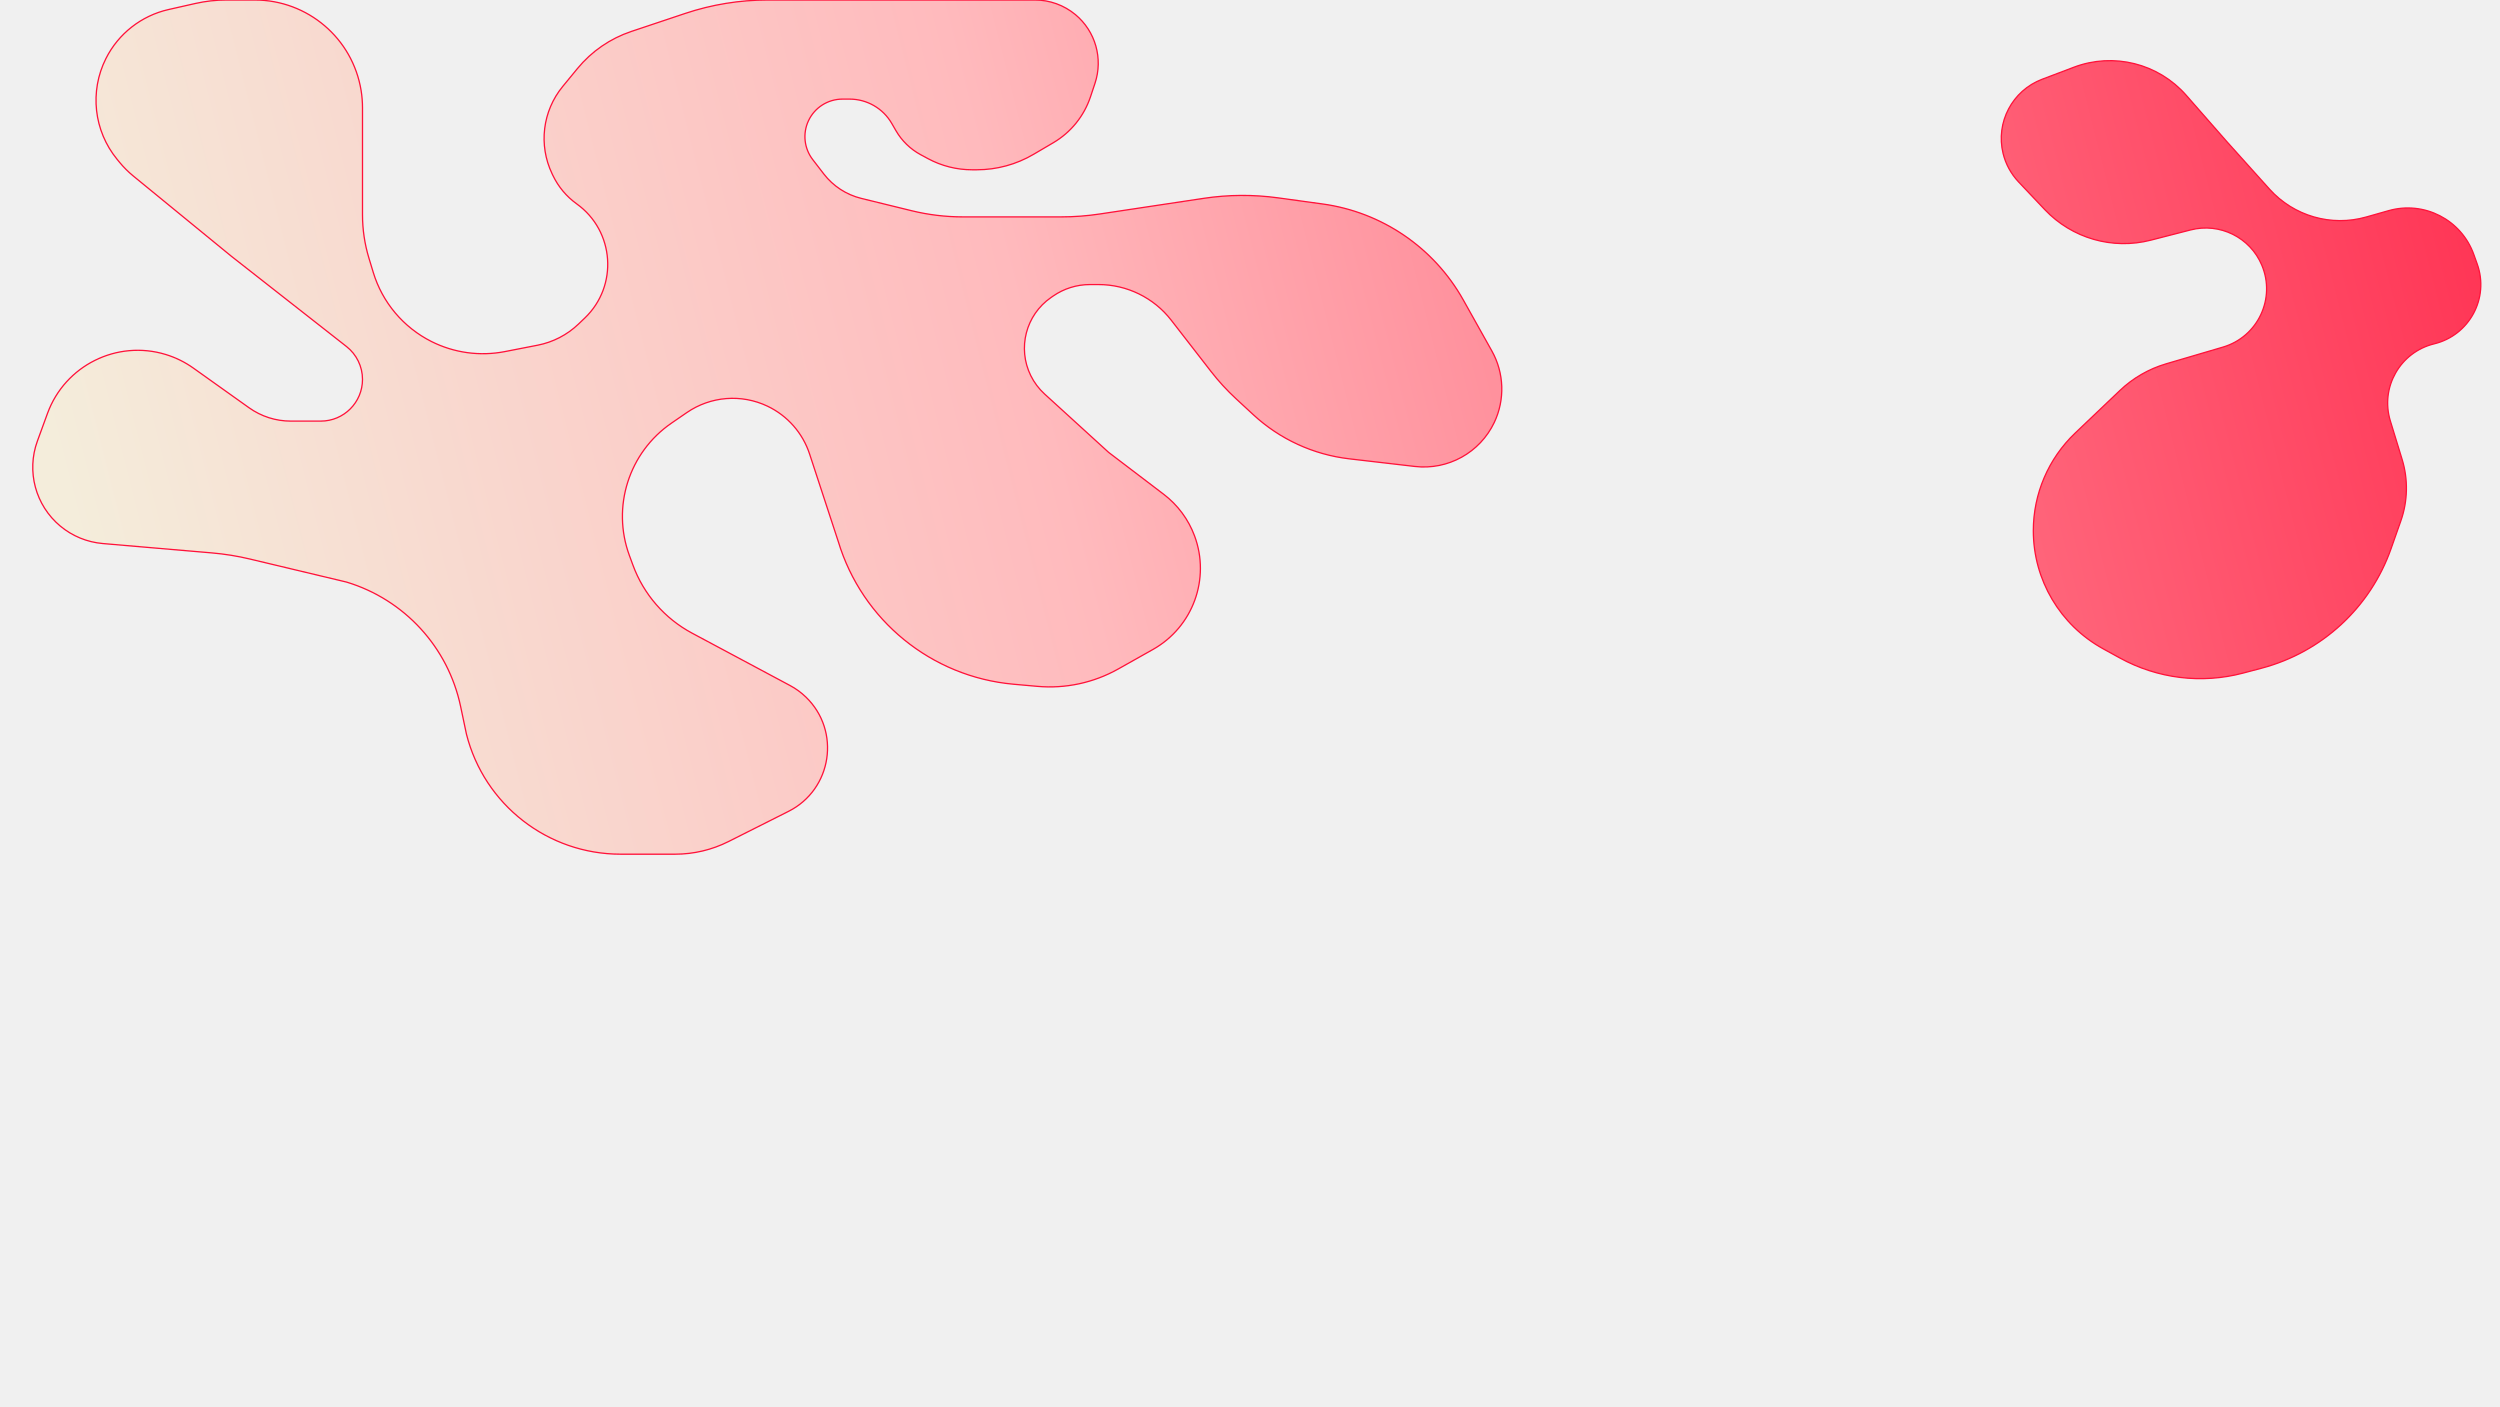
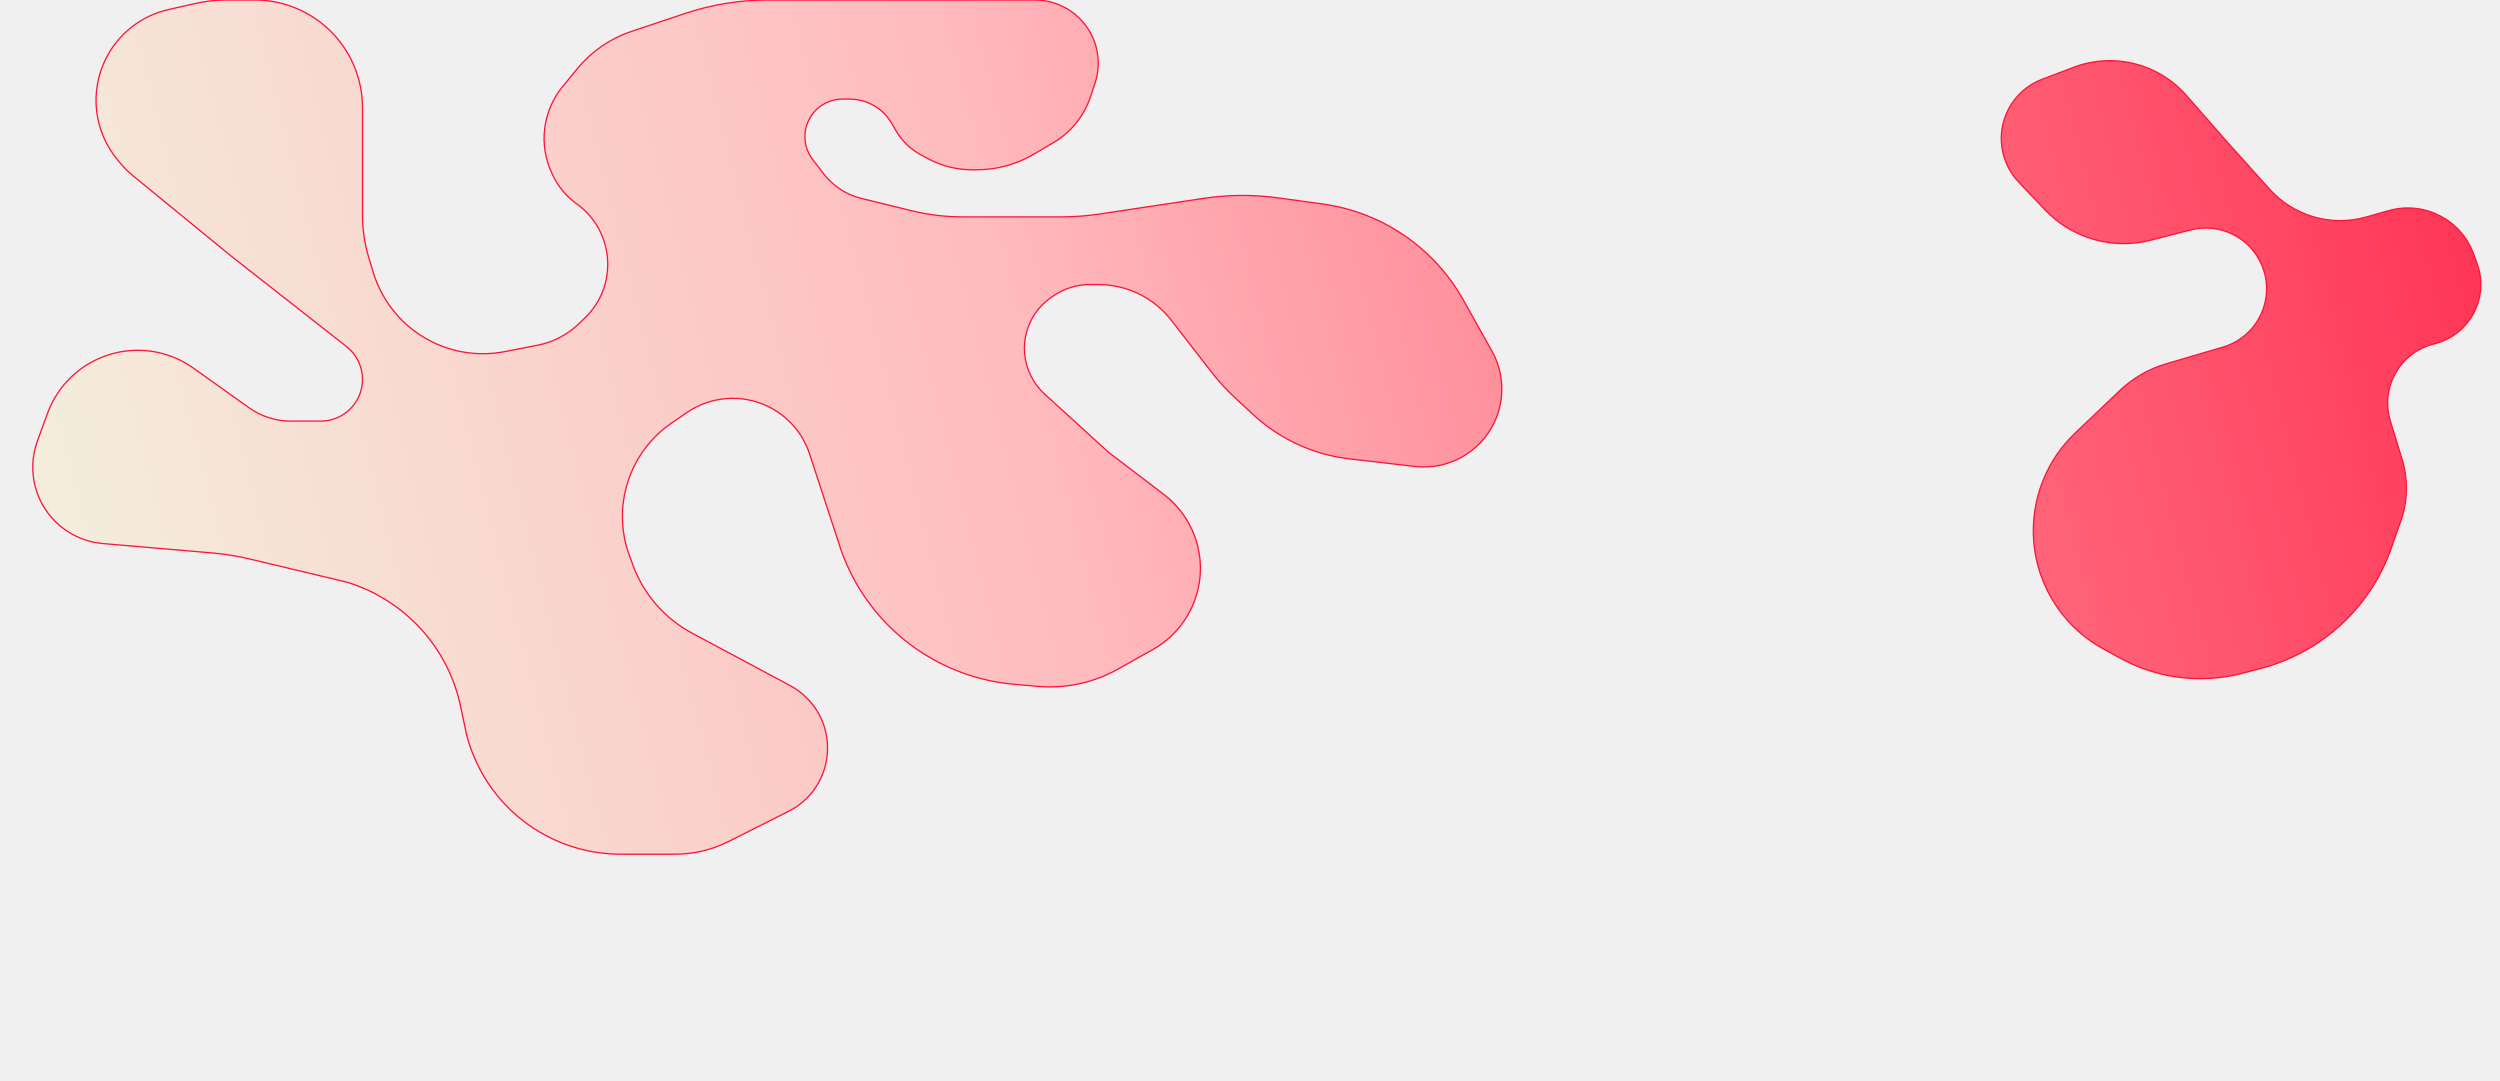
- <svg xmlns="http://www.w3.org/2000/svg" width="1920" height="1080" viewBox="0 0 1920 1080" fill="none">
+ <svg xmlns="http://www.w3.org/2000/svg" width="1920" height="830" viewBox="0 0 1920 830" fill="none">
  <g clip-path="url(#clip0_52_811)">
    <path d="M195.649 0H173.933C165.902 0 157.896 0.894 150.063 2.664L129.46 7.322C108.613 12.034 90.97 25.828 81.365 44.921C68.663 70.171 72.034 100.536 89.965 122.386L91.763 124.577C94.936 128.444 98.484 131.987 102.355 135.155L177.548 196.696L266.13 266.158C273.876 272.232 278.4 281.528 278.4 291.371C278.4 309.067 264.055 323.412 246.359 323.412H223.287C211.824 323.412 200.646 319.838 191.31 313.187L148.55 282.725C142.092 278.125 134.935 274.596 127.354 272.274C89.858 260.789 49.931 280.655 36.475 317.49L28.721 338.716C20.213 362.005 27.238 388.129 46.279 404.011C55.52 411.719 66.904 416.404 78.893 417.434L162.73 424.635C172.595 425.482 182.383 427.061 192.014 429.358L266.108 447.029C310.557 460.457 344.149 497.051 353.732 542.485L358.244 563.879C371.953 618.063 420.707 656.017 476.598 656.017H518.586C532.798 656.017 546.813 652.69 559.509 646.303L605.582 623.123C639.063 606.279 645.901 561.427 618.961 535.37C615.332 531.861 611.233 528.873 606.781 526.493L531.522 486.26C510.492 475.017 494.329 456.436 486.107 434.052L483.358 426.568C469.661 389.279 482.982 347.449 515.72 324.947L527.502 316.849C545.796 304.275 569.406 302.411 589.447 311.957C604.802 319.272 616.489 332.559 621.784 348.722L643.779 415.852C662.077 476.459 715.38 519.857 778.438 525.49L796.71 527.122C818.283 529.049 839.933 524.397 858.811 513.78L885.465 498.789C916.155 481.528 929.704 444.488 917.396 411.498C912.674 398.84 904.46 387.779 893.709 379.598L851.463 347.453L802.24 302.588C797.849 298.585 794.248 293.794 791.625 288.462C781.254 267.383 787.862 241.888 807.168 228.501L808.755 227.4C817.074 221.631 826.957 218.54 837.081 218.54H843.643C865.488 218.54 886.106 228.639 899.496 245.899L930.045 285.276C935.856 292.766 942.275 299.765 949.237 306.2L962.566 318.521C982.905 337.322 1008.69 349.177 1036.2 352.376L1086.62 358.24C1112.08 361.2 1136.59 347.623 1147.59 324.474C1155.92 306.947 1155.23 286.469 1145.75 269.539L1123.79 230.33C1101.3 190.178 1061.28 162.898 1015.68 156.637L981.507 151.945C962.589 149.347 943.397 149.473 924.515 152.316L844.639 164.347C834.78 165.832 824.823 166.577 814.853 166.577H739.458C726.199 166.577 712.988 164.983 700.109 161.828L661.438 152.354C650.006 149.554 639.868 142.948 632.69 133.621L624.175 122.559C617.61 114.03 616.339 102.557 620.876 92.798C625.609 82.621 635.813 76.112 647.036 76.112H652.488C665.842 76.112 678.182 83.232 684.865 94.793L688.091 100.374C692.594 108.164 699.173 114.55 707.093 118.82L712.739 121.863C723.122 127.461 734.733 130.391 746.528 130.391H750.223C765.517 130.391 780.534 126.305 793.72 118.556L808.937 109.613C822.407 101.696 832.552 89.166 837.494 74.344L840.959 63.951C847.293 44.954 841.322 24.017 825.921 11.218C817.197 3.969 806.212 0 794.869 0H589.629C568.06 0 546.634 3.489 526.179 10.332L484.856 24.156C468.665 29.572 454.328 39.44 443.487 52.628L432.167 66.398C416.653 85.271 413.474 111.421 424.015 133.461L424.655 134.798C428.806 143.478 435.083 150.968 442.902 156.573C471.979 177.418 474.952 219.558 449.09 244.278L444.255 248.899C435.589 257.182 424.728 262.805 412.962 265.101L387.719 270.027C368.61 273.756 348.804 271.042 331.402 262.31C309.838 251.49 293.664 232.289 286.662 209.201L283.335 198.232C280.063 187.44 278.4 176.226 278.4 164.949V130.391V82.751C278.4 78.332 278.046 73.921 277.341 69.558C270.867 29.468 236.258 0 195.649 0Z" fill="url(#paint0_linear_52_811)" />
    <path d="M1710.14 108.68L1742.94 145.204C1761.57 165.952 1790.39 174.283 1817.22 166.675L1834.5 161.774C1861.77 154.039 1890.37 168.778 1899.9 195.478L1902.53 202.837C1911.87 229.005 1896.49 257.501 1869.49 264.059C1843.32 270.417 1827.9 297.498 1835.78 323.253L1844.8 352.713C1849.55 368.205 1849.21 384.808 1843.83 400.091L1836.34 421.389C1820.46 466.54 1783.26 500.901 1736.99 513.152L1722.69 516.939C1690.83 525.375 1656.95 521.224 1628.07 505.349L1615.25 498.302C1582.15 480.109 1561.59 445.339 1561.59 407.573C1561.59 379.232 1573.21 352.13 1593.73 332.589L1628.05 299.919C1638.09 290.355 1650.28 283.324 1663.58 279.41L1707.24 266.567C1733.99 258.695 1747.92 229.263 1737.04 203.58C1728.03 182.31 1704.81 170.831 1682.44 176.581L1651.78 184.461C1622.41 192.011 1591.25 183.028 1570.4 160.999L1550.29 139.742C1544.49 133.614 1540.38 126.082 1538.38 117.887C1532.54 94.034 1545.4 69.571 1568.36 60.866L1592.69 51.644C1623.14 40.099 1657.57 48.683 1679.03 73.176L1710.14 108.68Z" fill="url(#paint1_linear_52_811)" />
    <path d="M195.649 0H173.933C165.902 0 157.896 0.894 150.063 2.664L129.46 7.322C108.613 12.034 90.97 25.828 81.365 44.921C68.663 70.171 72.034 100.536 89.965 122.386L91.763 124.577C94.936 128.444 98.484 131.987 102.355 135.155L177.548 196.696L266.13 266.158C273.876 272.232 278.4 281.528 278.4 291.371C278.4 309.067 264.055 323.412 246.359 323.412H223.287C211.824 323.412 200.646 319.838 191.31 313.187L148.55 282.725C142.092 278.125 134.935 274.596 127.354 272.274C89.858 260.789 49.931 280.655 36.475 317.49L28.721 338.716C20.213 362.005 27.238 388.129 46.279 404.011C55.52 411.719 66.904 416.404 78.893 417.434L162.73 424.635C172.595 425.482 182.383 427.061 192.014 429.358L266.108 447.029C310.557 460.457 344.149 497.051 353.732 542.485L358.244 563.879C371.953 618.063 420.707 656.017 476.598 656.017H518.586C532.798 656.017 546.813 652.69 559.509 646.303L605.582 623.123C639.063 606.279 645.901 561.427 618.961 535.37C615.332 531.861 611.233 528.873 606.781 526.493L531.522 486.26C510.492 475.017 494.329 456.436 486.107 434.052L483.358 426.568C469.661 389.279 482.982 347.449 515.72 324.947L527.502 316.849C545.796 304.275 569.406 302.411 589.447 311.957C604.802 319.272 616.489 332.559 621.784 348.722L643.779 415.852C662.077 476.459 715.38 519.857 778.438 525.49L796.71 527.122C818.283 529.049 839.933 524.397 858.811 513.78L885.465 498.789C916.155 481.528 929.704 444.488 917.396 411.498C912.674 398.84 904.46 387.779 893.709 379.598L851.463 347.453L802.24 302.588C797.849 298.585 794.248 293.794 791.625 288.462C781.254 267.383 787.862 241.888 807.168 228.501L808.755 227.4C817.074 221.631 826.957 218.54 837.081 218.54H843.643C865.488 218.54 886.106 228.639 899.496 245.899L930.045 285.276C935.856 292.766 942.275 299.765 949.237 306.2L962.566 318.521C982.905 337.322 1008.69 349.177 1036.2 352.376L1086.62 358.24C1112.08 361.2 1136.59 347.623 1147.59 324.474C1155.92 306.947 1155.23 286.469 1145.75 269.539L1123.79 230.33C1101.3 190.178 1061.28 162.898 1015.68 156.637L981.507 151.945C962.589 149.347 943.397 149.473 924.515 152.316L844.639 164.347C834.78 165.832 824.823 166.577 814.853 166.577H739.458C726.199 166.577 712.988 164.983 700.109 161.828L661.438 152.354C650.006 149.554 639.868 142.948 632.69 133.621L624.175 122.559C617.61 114.03 616.339 102.557 620.876 92.798C625.609 82.621 635.813 76.112 647.036 76.112H652.488C665.842 76.112 678.182 83.232 684.865 94.793L688.091 100.374C692.594 108.164 699.173 114.55 707.093 118.82L712.739 121.863C723.122 127.461 734.733 130.391 746.528 130.391H750.223C765.517 130.391 780.534 126.305 793.72 118.556L808.937 109.613C822.407 101.696 832.552 89.166 837.494 74.344L840.959 63.951C847.293 44.954 841.322 24.017 825.921 11.218C817.197 3.969 806.212 0 794.869 0H589.629C568.06 0 546.634 3.489 526.179 10.332L484.856 24.156C468.665 29.572 454.328 39.44 443.487 52.628L432.167 66.398C416.653 85.271 413.474 111.421 424.015 133.461L424.655 134.798C428.806 143.478 435.083 150.968 442.902 156.573C471.979 177.418 474.952 219.558 449.09 244.278L444.255 248.899C435.589 257.182 424.728 262.805 412.962 265.101L387.719 270.027C368.61 273.756 348.804 271.042 331.402 262.31C309.838 251.49 293.664 232.289 286.662 209.201L283.335 198.232C280.063 187.44 278.4 176.226 278.4 164.949V130.391V82.751C278.4 78.332 278.046 73.921 277.341 69.558C270.867 29.468 236.258 0 195.649 0Z" stroke="#FF1139" />
    <path d="M1710.14 108.68L1742.94 145.204C1761.57 165.952 1790.39 174.283 1817.22 166.675L1834.5 161.774C1861.77 154.039 1890.37 168.778 1899.9 195.478L1902.53 202.837C1911.87 229.005 1896.49 257.501 1869.49 264.059C1843.32 270.417 1827.9 297.498 1835.78 323.253L1844.8 352.713C1849.55 368.205 1849.21 384.808 1843.83 400.091L1836.34 421.389C1820.46 466.54 1783.26 500.901 1736.99 513.152L1722.69 516.939C1690.83 525.375 1656.95 521.224 1628.07 505.349L1615.25 498.302C1582.15 480.109 1561.59 445.339 1561.59 407.573C1561.59 379.232 1573.21 352.13 1593.73 332.589L1628.05 299.919C1638.09 290.355 1650.28 283.324 1663.58 279.41L1707.24 266.567C1733.99 258.695 1747.92 229.263 1737.04 203.58C1728.03 182.31 1704.81 170.831 1682.44 176.581L1651.78 184.461C1622.41 192.011 1591.25 183.028 1570.4 160.999L1550.29 139.742C1544.49 133.614 1540.38 126.082 1538.38 117.887C1532.54 94.034 1545.4 69.571 1568.36 60.866L1592.69 51.644C1623.14 40.099 1657.57 48.683 1679.03 73.176L1710.14 108.68Z" stroke="#FF1139" />
  </g>
  <defs>
    <linearGradient id="paint0_linear_52_811" x1="2178.48" y1="32.773" x2="56.934" y2="569.622" gradientUnits="userSpaceOnUse">
      <stop stop-color="#FF1139" />
      <stop offset="0.642" stop-color="#FFBABD" />
      <stop offset="0.982" stop-color="#F4EDDB" />
    </linearGradient>
    <linearGradient id="paint1_linear_52_811" x1="2178.48" y1="32.773" x2="56.934" y2="569.622" gradientUnits="userSpaceOnUse">
      <stop stop-color="#FF1139" />
      <stop offset="0.642" stop-color="#FFBABD" />
      <stop offset="0.982" stop-color="#F4EDDB" />
    </linearGradient>
    <clipPath id="clip0_52_811">
-       <rect width="1920" height="1080" fill="white" />
+       <rect width="1920" height="830" fill="white" />
    </clipPath>
  </defs>
</svg>
